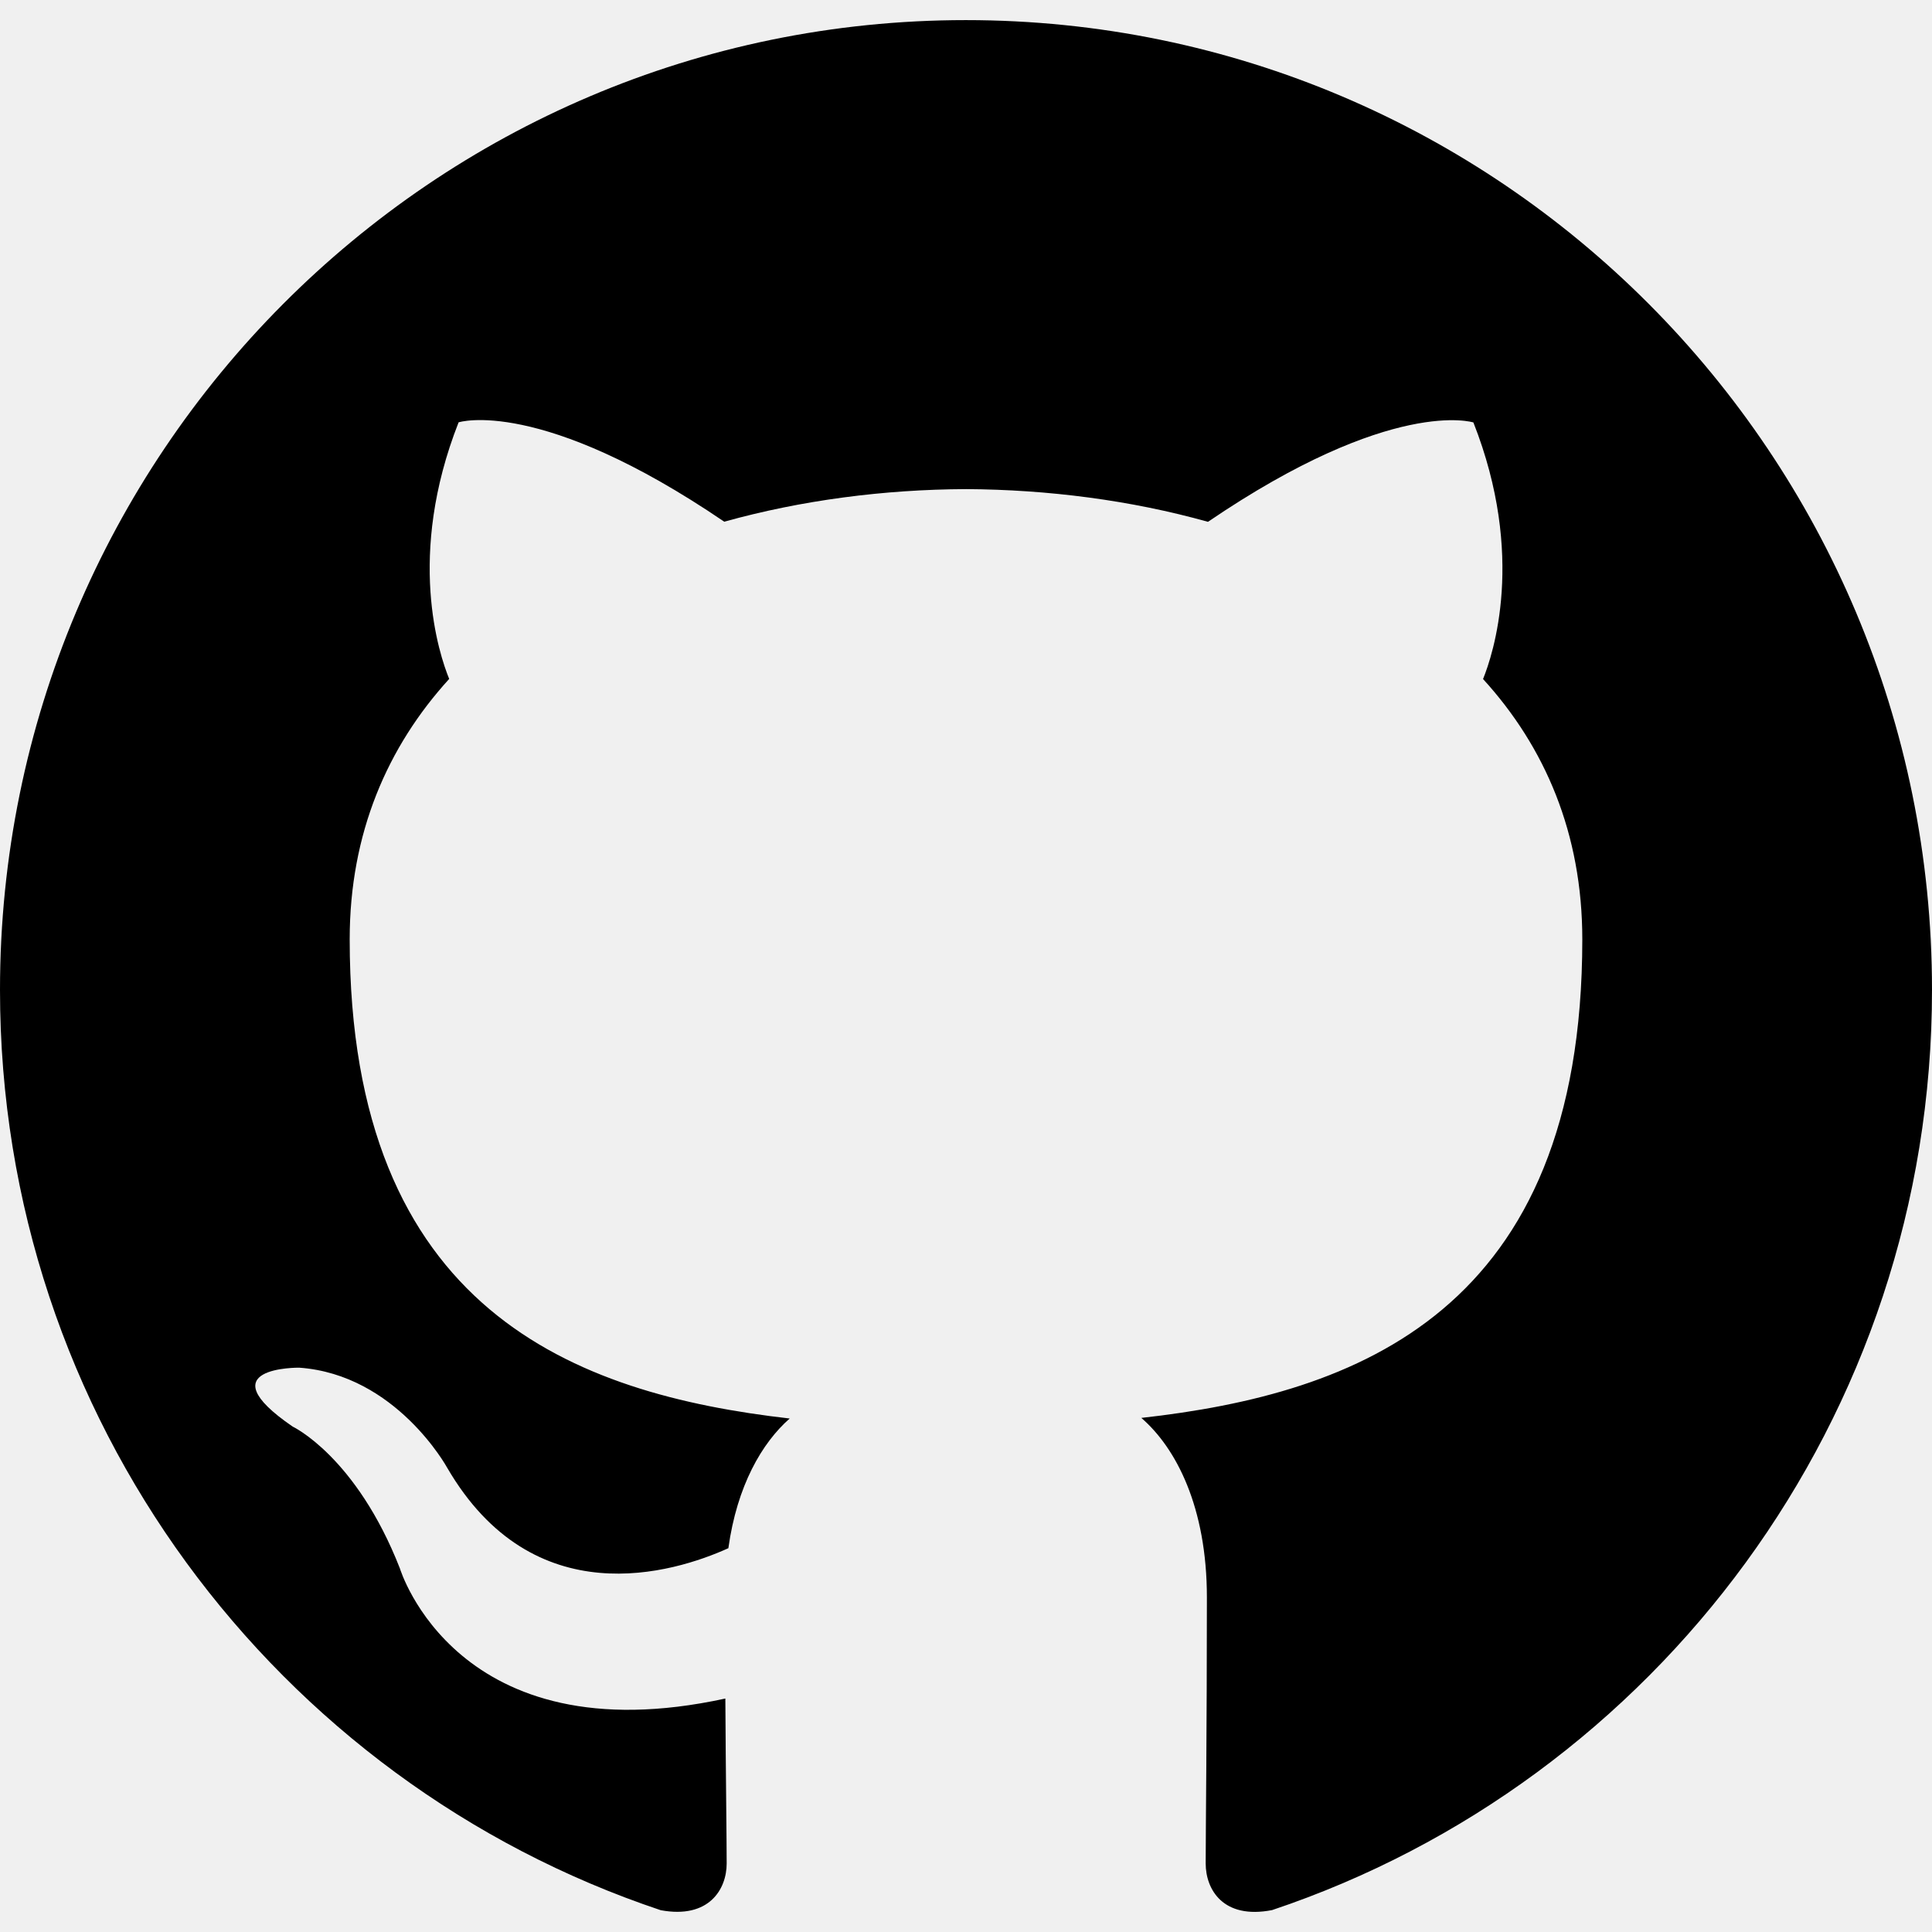
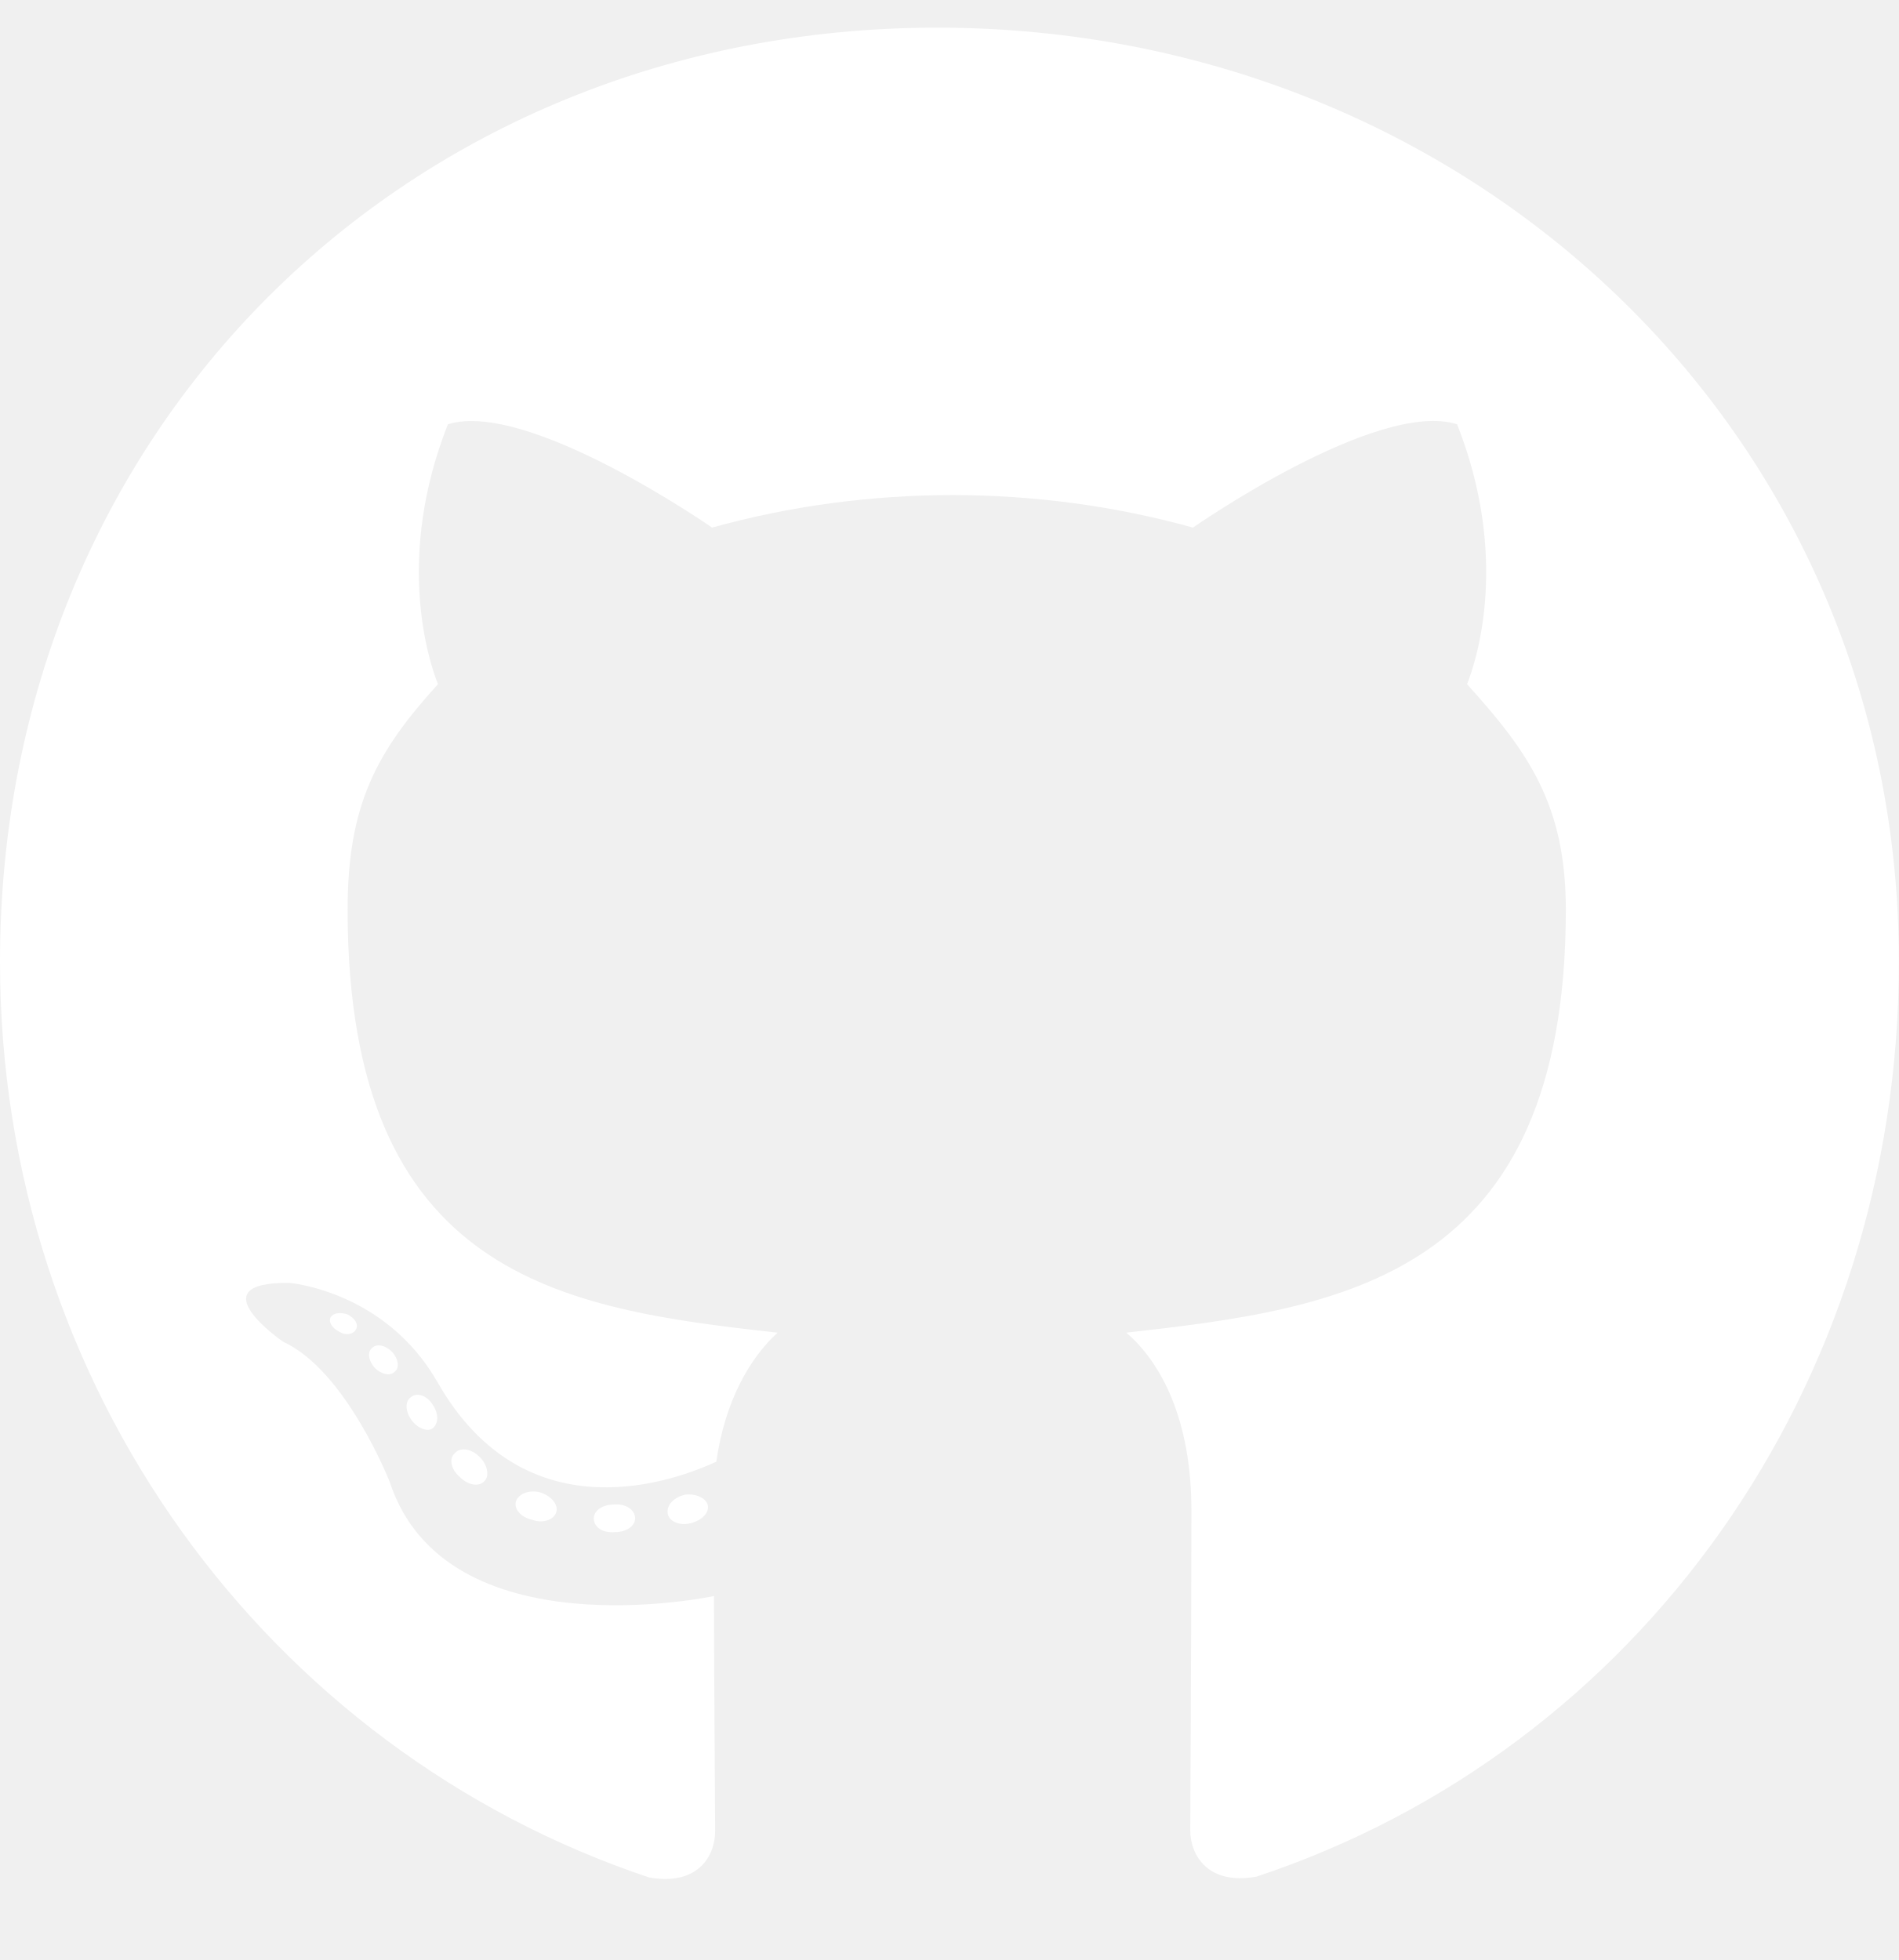
- <svg xmlns="http://www.w3.org/2000/svg" version="1.1" id="Capa_1" x="0px" y="0px" viewBox="0 0 512 512" style="enable-background:new 0 0 512 512;" xml:space="preserve">
-   <g>
-     <g>
-       <path d="M255.968,5.329C114.624,5.329,0,120.401,0,262.353c0,113.536,73.344,209.856,175.104,243.872    c12.8,2.368,17.472-5.568,17.472-12.384c0-6.112-0.224-22.272-0.352-43.712c-71.2,15.52-86.24-34.464-86.24-34.464    c-11.616-29.696-28.416-37.6-28.416-37.6c-23.264-15.936,1.728-15.616,1.728-15.616c25.696,1.824,39.2,26.496,39.2,26.496    c22.848,39.264,59.936,27.936,74.528,21.344c2.304-16.608,8.928-27.936,16.256-34.368    c-56.832-6.496-116.608-28.544-116.608-127.008c0-28.064,9.984-51.008,26.368-68.992c-2.656-6.496-11.424-32.64,2.496-68    c0,0,21.504-6.912,70.4,26.336c20.416-5.696,42.304-8.544,64.096-8.64c21.728,0.128,43.648,2.944,64.096,8.672    c48.864-33.248,70.336-26.336,70.336-26.336c13.952,35.392,5.184,61.504,2.56,68c16.416,17.984,26.304,40.928,26.304,68.992    c0,98.72-59.84,120.448-116.864,126.816c9.184,7.936,17.376,23.616,17.376,47.584c0,34.368-0.32,62.08-0.32,70.496    c0,6.88,4.608,14.88,17.6,12.352C438.72,472.145,512,375.857,512,262.353C512,120.401,397.376,5.329,255.968,5.329z" />
-     </g>
+ <svg xmlns="http://www.w3.org/2000/svg" aria-hidden="true" focusable="false" data-prefix="fab" data-icon="github" role="img" width="496" height="512" style="">
+   <rect id="backgroundrect" width="100%" height="100%" x="0" y="0" fill="none" stroke="none" />
+   <g class="currentLayer" style="">
+     <path fill="#ffffff" d="M165.9,396.625 c0,2 -2.3,3.6 -5.2,3.6 c-3.3,0.3 -5.6,-1.3 -5.6,-3.6 c0,-2 2.3,-3.6 5.2,-3.6 c3,-0.3 5.6,1.3 5.6,3.6 zm-31.1,-4.5 c-0.7,2 1.3,4.3 4.3,4.9 c2.6,1 5.6,0 6.2,-2 s-1.3,-4.3 -4.3,-5.2 c-2.6,-0.7 -5.5,0.3 -6.2,2.3 zm44.2,-1.7 c-2.9,0.7 -4.9,2.6 -4.6,4.9 c0.3,2 2.9,3.3 5.9,2.6 c2.9,-0.7 4.9,-2.6 4.6,-4.6 c-0.3,-1.9 -3,-3.2 -5.9,-2.9 zM244.8,7.225 C106.1,7.225 0,112.525 0,251.225 c0,110.9 69.8,205.8 169.5,239.2 c12.8,2.3 17.3,-5.6 17.3,-12.1 c0,-6.2 -0.3,-40.4 -0.3,-61.4 c0,0 -70,15 -84.7,-29.8 c0,0 -11.4,-29.1 -27.8,-36.6 c0,0 -22.9,-15.7 1.6,-15.4 c0,0 24.9,2 38.6,25.8 c21.9,38.6 58.6,27.5 72.9,20.9 c2.3,-16 8.8,-27.1 16,-33.7 c-55.9,-6.2 -112.3,-14.3 -112.3,-110.5 c0,-27.5 7.6,-41.3 23.6,-58.9 c-2.6,-6.5 -11.1,-33.3 2.6,-67.9 c20.9,-6.5 69,27 69,27 c20,-5.6 41.5,-8.5 62.8,-8.5 s42.8,2.9 62.8,8.5 c0,0 48.1,-33.6 69,-27 c13.7,34.7 5.2,61.4 2.6,67.9 c16,17.7 25.8,31.5 25.8,58.9 c0,96.5 -58.9,104.2 -114.8,110.5 c9.2,7.9 17,22.9 17,46.4 c0,33.7 -0.3,75.4 -0.3,83.6 c0,6.5 4.6,14.4 17.3,12.1 C428.2,457.025 496,362.125 496,251.225 C496,112.525 383.5,7.225 244.8,7.225 zM97.2,352.125 c-1.3,1 -1,3.3 0.7,5.2 c1.6,1.6 3.9,2.3 5.2,1 c1.3,-1 1,-3.3 -0.7,-5.2 c-1.6,-1.6 -3.9,-2.3 -5.2,-1 zm-10.8,-8.1 c-0.7,1.3 0.3,2.9 2.3,3.9 c1.6,1 3.6,0.7 4.3,-0.7 c0.7,-1.3 -0.3,-2.9 -2.3,-3.9 c-2,-0.6 -3.6,-0.3 -4.3,0.7 zm32.4,35.6 c-1.6,1.3 -1,4.3 1.3,6.2 c2.3,2.3 5.2,2.6 6.5,1 c1.3,-1.3 0.7,-4.3 -1.3,-6.2 c-2.2,-2.3 -5.2,-2.6 -6.5,-1 zm-11.4,-14.7 c-1.6,1 -1.6,3.6 0,5.9 c1.6,2.3 4.3,3.3 5.6,2.3 c1.6,-1.3 1.6,-3.9 0,-6.2 c-1.4,-2.3 -4,-3.3 -5.6,-2 z" id="svg_1" class="" fill-opacity="1" />
  </g>
-   <g>
- </g>
-   <g>
- </g>
-   <g>
- </g>
-   <g>
- </g>
-   <g>
- </g>
-   <g>
- </g>
-   <g>
- </g>
-   <g>
- </g>
-   <g>
- </g>
-   <g>
- </g>
-   <g>
- </g>
-   <g>
- </g>
-   <g>
- </g>
-   <g>
- </g>
-   <g>
- </g>
</svg>
